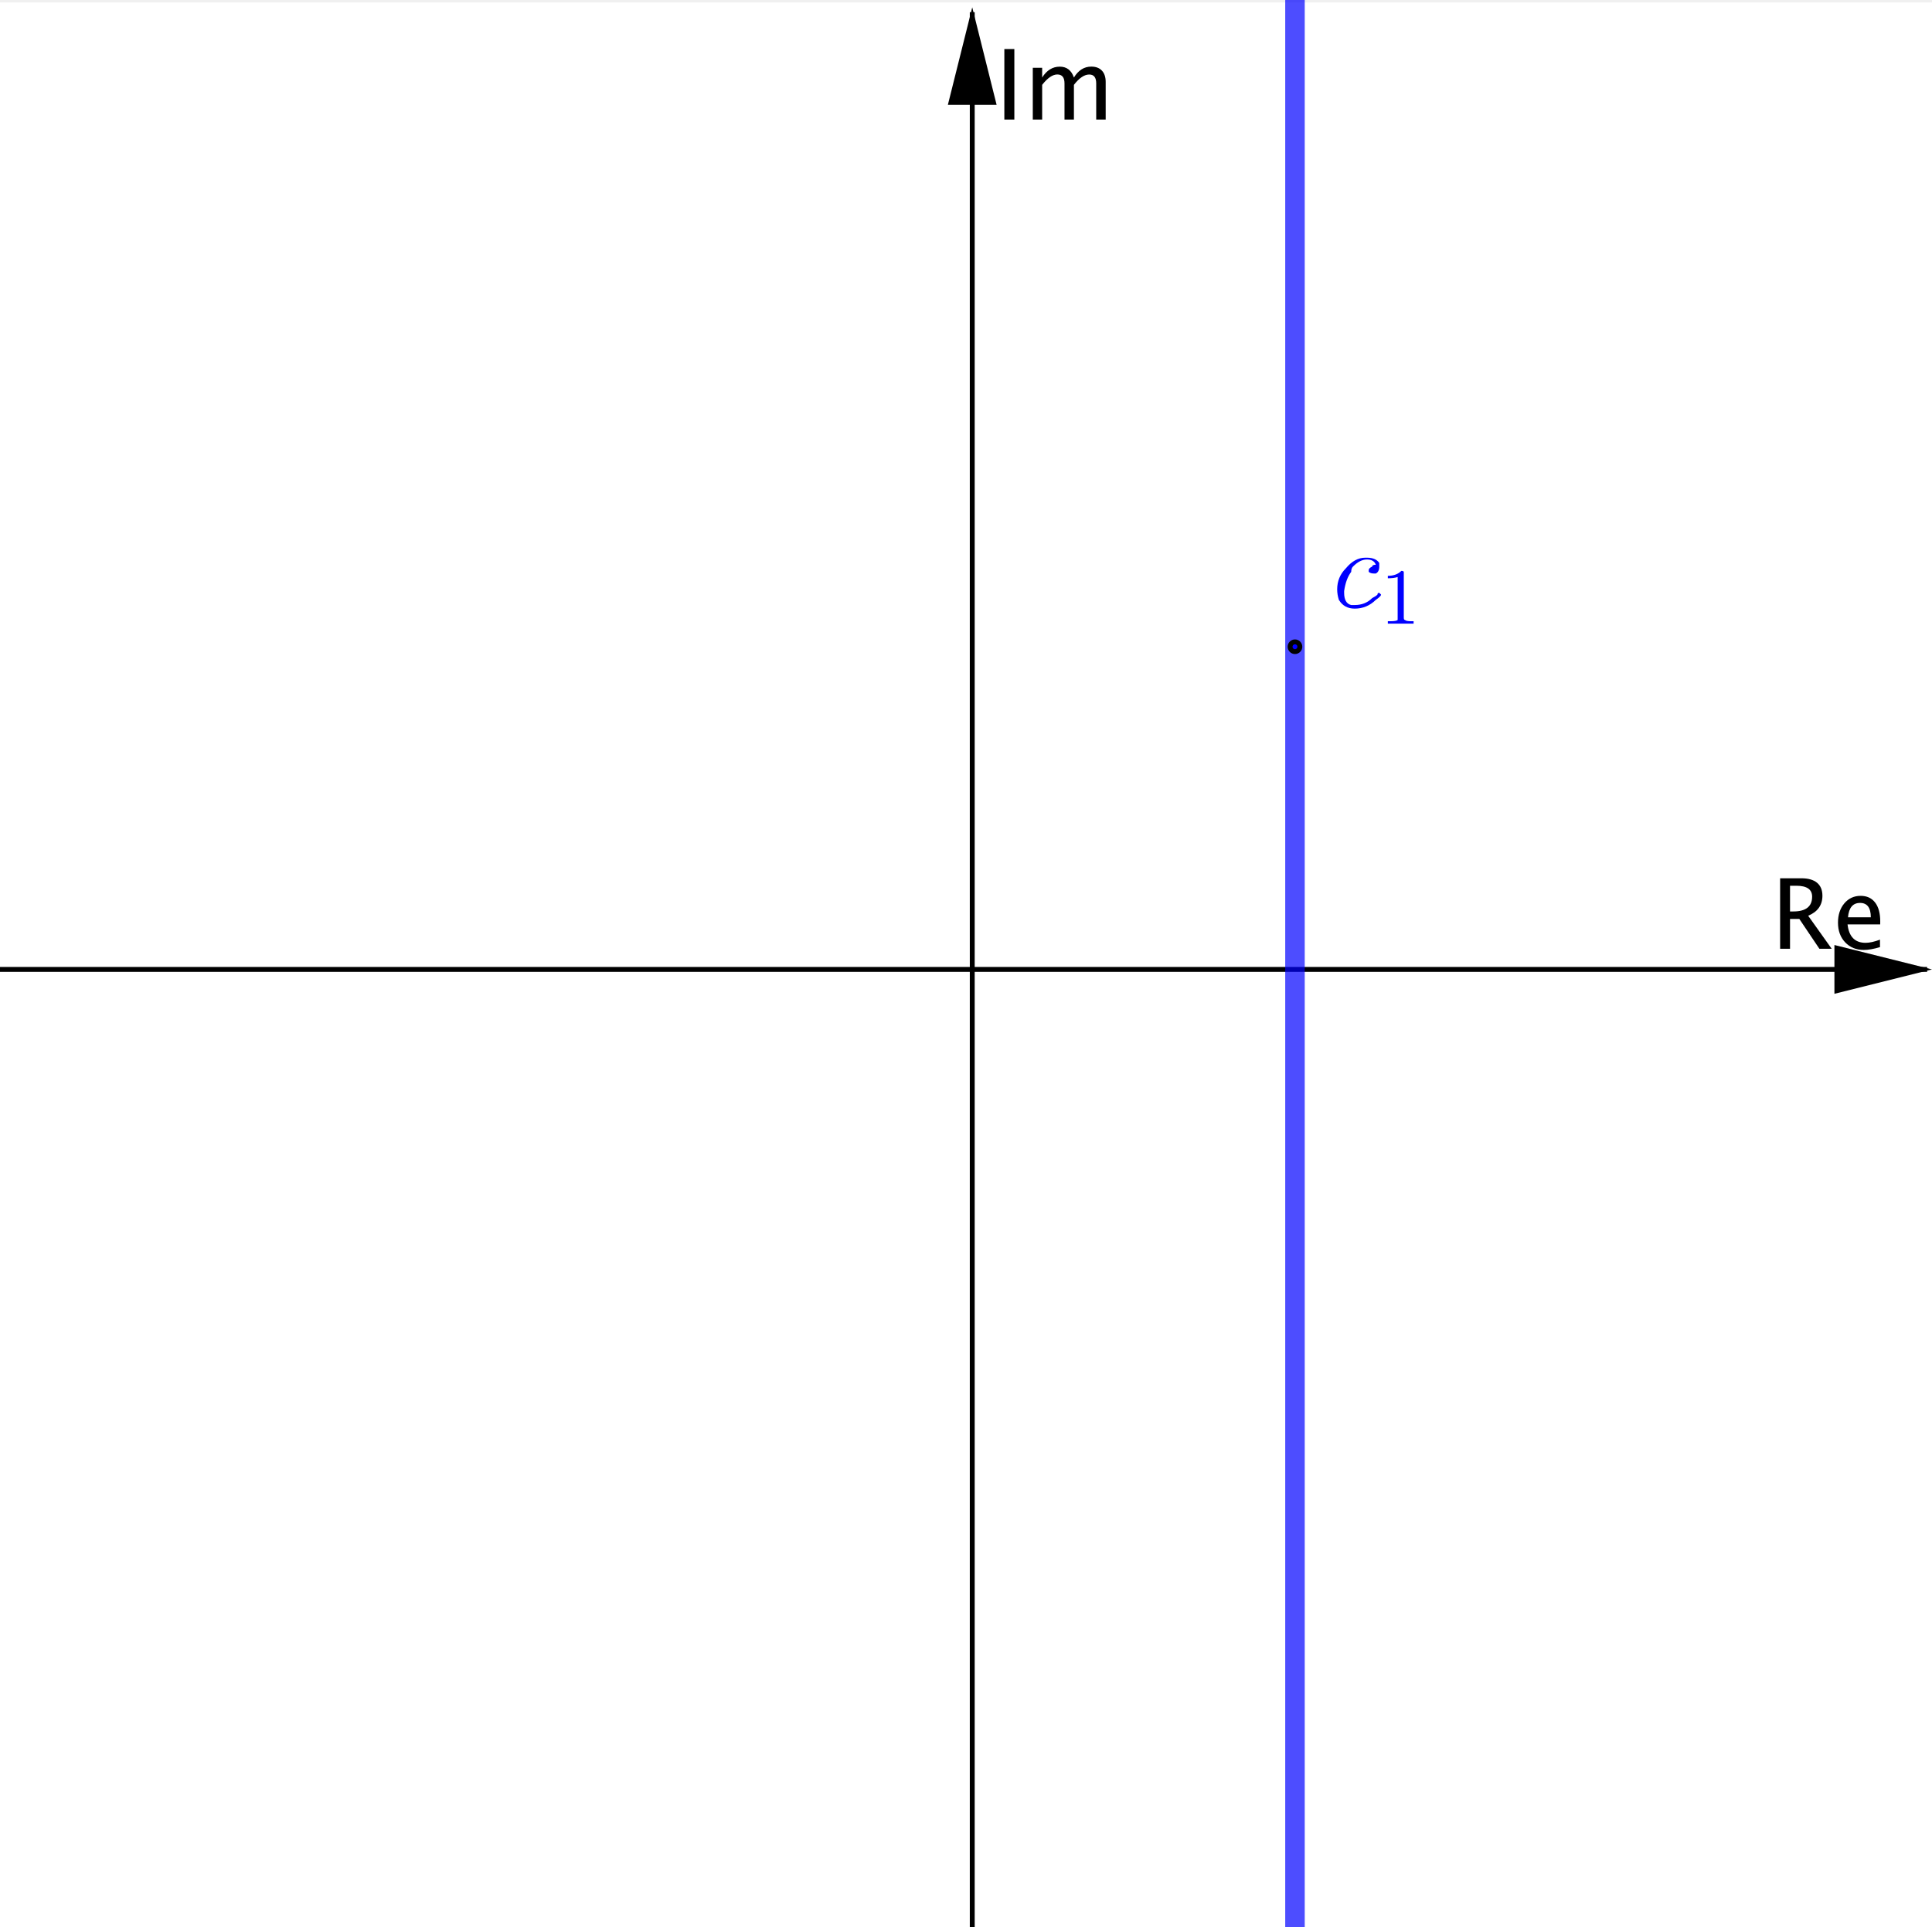
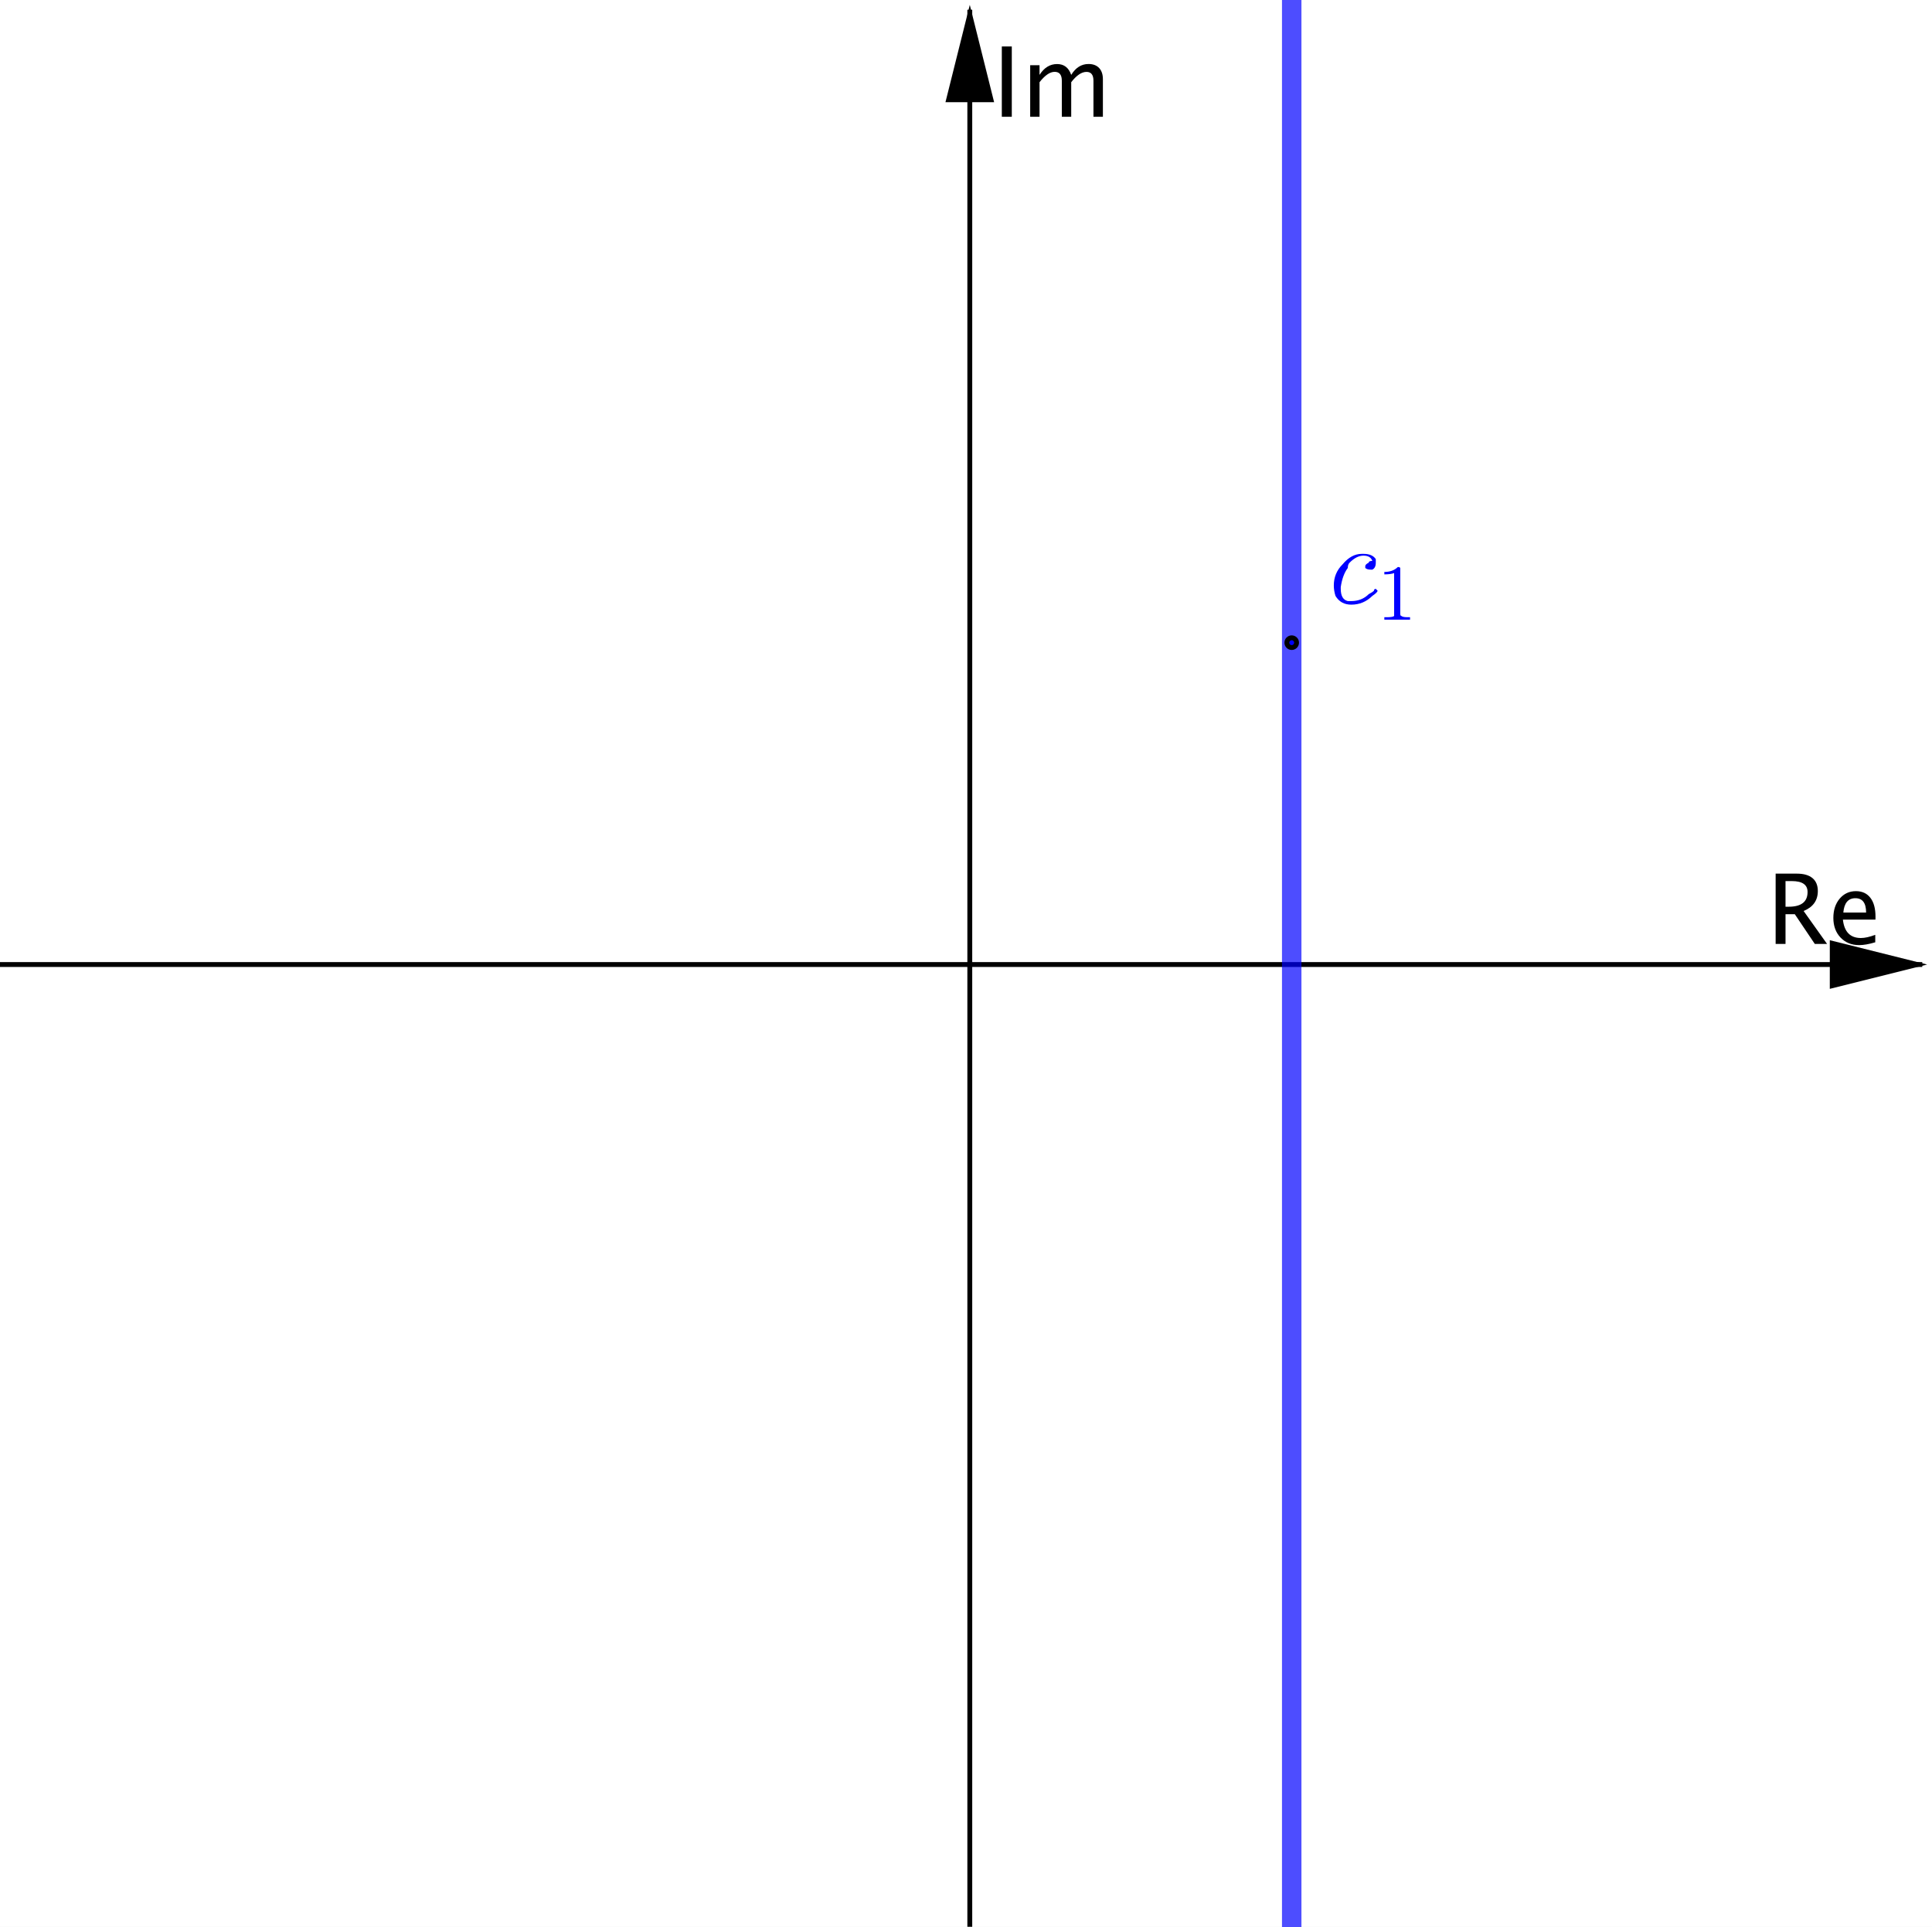
- <svg xmlns="http://www.w3.org/2000/svg" version="1.1" baseProfile="full" width="6.001cm" height="5.986cm" viewBox="0 0 396 394">
+ <svg xmlns="http://www.w3.org/2000/svg" version="1.1" baseProfile="full" width="14.005cm" height="13.97cm" viewBox="0 0 397 396">
  <g stroke-linejoin="miter" stroke-dashoffset="0" stroke-dasharray="none" stroke-width="1" stroke-miterlimit="10.000" stroke-linecap="square">
-     <clipPath id="clip1afa6364-f5ca-4f54-ab75-15bfcc1cfe35">
+     <clipPath id="clip8178b55e-1c6c-4ee9-b450-3852c911d4b5">
      <path d="M 0 0 L 0 396.00 L 397.00 396.00 L 397.00 0 z" />
    </clipPath>
    <g clip-path="url(#clip1)">
      <g fill-opacity="1" fill-rule="nonzero" stroke="none" fill="#ffffff">
        <path d="M 0 0 L 397.00 0 L 397.00 396.00 L 0 396.00 L 0 0 z" />
      </g>
    </g>
-     <clipPath id="clip86ec7e9c-abef-4dc4-97ec-83e32b2cd19d">
+     <clipPath id="clip18d29c27-24d9-4645-ae24-a6fad9f2e9e9">
      <path d="M 0 0 L 0 396.00 L 397.00 396.00 L 397.00 0 z" />
    </clipPath>
    <g clip-path="url(#clip2)">
      <g stroke-linecap="butt" fill="none" stroke-opacity="1" stroke="#000000">
        <path d="M 199.28 2 L 199.28 396.00" />
      </g>
    </g>
-     <clipPath id="clipc3f3f090-1ba2-46b5-b596-988928a9e212">
+     <clipPath id="clipe0796eca-37da-4fd2-b49e-e2f77a9cb006">
      <path d="M 0 0 L 0 396.00 L 397.00 396.00 L 397.00 0 z" />
    </clipPath>
    <g clip-path="url(#clip3)">
      <g fill-opacity="1" fill-rule="evenodd" stroke="none" fill="#000000">
        <path d="M 199.28 1 L 194.28 21.000 L 204.28 21.000" />
      </g>
    </g>
-     <clipPath id="clip0e490c23-dcf8-4617-aea1-67d8aee3ae33">
+     <clipPath id="clip09c0a230-2fa0-4d34-aa59-5c6976725ad8">
      <path d="M 0 0 L 0 396.00 L 397.00 396.00 L 397.00 0 z" />
    </clipPath>
    <g clip-path="url(#clip4)">
      <g fill-opacity="1" fill-rule="nonzero" stroke="none" fill="#000000">
        <path d="M 364.87 194.00 L 364.87 179.55 L 369.24 179.55 Q 371.32 179.55 372.43 180.46 Q 373.54 181.38 373.54 183.13 Q 373.54 186.02 370.62 187.23 L 375.44 194.00 L 372.92 194.00 L 368.81 187.89 L 366.90 187.89 L 366.90 194.00 z M 366.90 186.35 L 367.56 186.35 Q 371.43 186.35 371.43 183.32 Q 371.43 181.08 368.19 181.08 L 366.90 181.08 z M 385.34 193.66 Q 383.41 194.24 382.03 194.24 Q 379.69 194.24 378.21 192.69 Q 376.73 191.13 376.73 188.65 Q 376.73 186.24 378.03 184.69 Q 379.34 183.15 381.37 183.15 Q 383.29 183.15 384.34 184.52 Q 385.39 185.88 385.39 188.40 L 385.38 189.00 L 378.69 189.00 Q 379.11 192.78 382.39 192.78 Q 383.60 192.78 385.34 192.13 z M 378.78 187.55 L 383.46 187.55 Q 383.46 184.60 381.25 184.60 Q 379.04 184.60 378.78 187.55 z" />
      </g>
    </g>
-     <clipPath id="clipbd0fd57d-eff4-44b3-bc5b-8d29166a8982">
+     <clipPath id="clipc30e3bf5-3380-47d2-bf6b-42ee5454c5f3">
      <path d="M 0 0 L 0 396.00 L 397.00 396.00 L 397.00 0 z" />
    </clipPath>
    <g clip-path="url(#clip5)">
      <g stroke-linecap="butt" fill="none" stroke-opacity="1" stroke="#000000">
        <path d="M 0 198.23 L 395.00 198.23" />
      </g>
    </g>
-     <clipPath id="clipb9edd000-094c-4266-bf79-002906de0351">
+     <clipPath id="clipd82acc79-b390-4edf-ba83-a6a32ae81cdf">
      <path d="M 0 0 L 0 396.00 L 397.00 396.00 L 397.00 0 z" />
    </clipPath>
    <g clip-path="url(#clip6)">
      <g fill-opacity="1" fill-rule="evenodd" stroke="none" fill="#000000">
        <path d="M 396.00 198.23 L 376.00 193.23 L 376.00 203.23" />
      </g>
    </g>
-     <clipPath id="clipb3707e0e-4f17-4c75-bc4b-833f5d1d7236">
+     <clipPath id="clipd034df22-5b36-4407-b54b-2b5a88a868d8">
      <path d="M 0 0 L 0 396.00 L 397.00 396.00 L 397.00 0 z" />
    </clipPath>
    <g clip-path="url(#clip7)">
      <g fill-opacity="1" fill-rule="nonzero" stroke="none" fill="#000000">
        <path d="M 205.86 24.000 L 205.86 9.547 L 207.91 9.547 L 207.91 24.000 z M 211.69 24.000 L 211.69 13.395 L 213.61 13.395 L 213.61 15.387 Q 215.02 13.160 217.22 13.160 Q 219.35 13.160 220.12 15.387 Q 221.49 13.150 223.68 13.150 Q 225.08 13.150 225.86 13.976 Q 226.63 14.801 226.63 16.285 L 226.63 24.000 L 224.69 24.000 L 224.69 16.588 Q 224.69 14.771 223.26 14.771 Q 221.76 14.771 220.12 16.891 L 220.12 24.000 L 218.19 24.000 L 218.19 16.588 Q 218.19 14.762 216.72 14.762 Q 215.27 14.762 213.61 16.891 L 213.61 24.000 z" />
      </g>
    </g>
    <g id="misc">
</g>
    <g id="layer0">
-       <clipPath id="clip7d13ebc1-fc5f-4e9d-ab9f-59595df9c1b1">
+       <clipPath id="clip387962fc-4592-4b65-ba9b-09fc92cd5da3">
        <path d="M 0 0 L 0 396.00 L 397.00 396.00 L 397.00 0 z" />
      </clipPath>
      <g clip-path="url(#clip8)">
        <g stroke-linejoin="round" stroke-width="4" stroke-linecap="round" fill="none" stroke-opacity=".698" stroke="#0000ff">
          <path d="M 265.43 401.00 L 265.43 -5" />
        </g>
      </g>
-       <clipPath id="clipa4d05e8f-c284-48e6-9fc4-9e4357447ba2">
+       <clipPath id="clipe69b29be-e4da-4c8c-bae1-3aae245bf13c">
        <path d="M 0 0 L 0 396.00 L 397.00 396.00 L 397.00 0 z" />
      </clipPath>
      <g clip-path="url(#clip9)">
        <g fill-opacity="1" fill-rule="nonzero" stroke="none" fill="#0000ff">
          <path d="M 266.43 132.08 C 266.43 132.63 265.98 133.08 265.43 133.08 C 264.88 133.08 264.43 132.63 264.43 132.08 C 264.43 131.53 264.88 131.08 265.43 131.08 C 265.98 131.08 266.43 131.53 266.43 132.08 z" />
        </g>
      </g>
-       <clipPath id="clipa3f174f7-f2b2-43c4-a4a4-71cbc09fd87b">
+       <clipPath id="clipe6a94057-ebb8-48c8-8703-c8518efd332c">
        <path d="M 0 0 L 0 396.00 L 397.00 396.00 L 397.00 0 z" />
      </clipPath>
      <g clip-path="url(#clip10)">
        <g stroke-linejoin="round" stroke-linecap="round" fill="none" stroke-opacity="1" stroke="#000000">
          <path d="M 266.43 132.08 C 266.43 132.63 265.98 133.08 265.43 133.08 C 264.88 133.08 264.43 132.63 264.43 132.08 C 264.43 131.53 264.88 131.08 265.43 131.08 C 265.98 131.08 266.43 131.53 266.43 132.08 z" />
        </g>
      </g>
      <g transform="matrix(23.000, 0, 0, 23.000, 273.00, 123.90)">
-         <clipPath id="clip4ba05720-004e-4d8e-bd64-d191d2b02b4d">
+         <clipPath id="clipa4023e85-e1bb-4d94-897b-3b7e7b63e5b3">
          <path d="M -11.870 -5.387 L -11.870 11.830 L 5.391 11.830 L 5.391 -5.387 z" />
        </clipPath>
        <g clip-path="url(#clip11)">
          <g fill-opacity="1" fill-rule="nonzero" stroke="none" fill="#0000ff">
            <path d="M .391 -.375 L .391 -.375 Q .375 -.422 .312 -.422 Q .25 -.422 .188 -.359 Q .172 -.344 .172 -.312 Q .125 -.25 .109 -.141 Q .109 -.125 .109 -.125 Q .109 -.031 .172 -.016 Q .188 -.016 .203 -.016 Q .297 -.016 .359 -.078 Q .391 -.094 .406 -.109 Q .406 -.125 .422 -.125 Q .422 -.125 .438 -.109 Q .438 -.094 .391 -.062 Q .312 .016 .203 .016 Q .109 .016 .062 -.062 Q .047 -.109 .047 -.156 Q .047 -.266 .125 -.344 Q .203 -.438 .297 -.438 Q .297 -.438 .312 -.438 Q .391 -.438 .422 -.391 Q .422 -.375 .422 -.359 Q .422 -.312 .391 -.297 Q .375 -.297 .375 -.297 Q .344 -.297 .328 -.312 Q .328 -.328 .328 -.328 Q .328 -.344 .359 -.359 Q .359 -.375 .391 -.375 z" />
          </g>
        </g>
      </g>
      <g transform="matrix(16.100, 0, 0, 16.100, 282.95, 127.35)">
-         <clipPath id="clip3c9a15b2-d536-47e4-95eb-8a0040119164">
+         <clipPath id="clip2dea3cfe-a897-40bb-a424-735bd89d604e">
          <path d="M -17.575 -7.91 L -17.575 16.686 L 7.084 16.686 L 7.084 -7.91 z" />
        </clipPath>
        <g clip-path="url(#clip12)">
          <g fill-opacity="1" fill-rule="nonzero" stroke="none" fill="#0000ff">
            <path d="M .297 -.641 L .297 -.078 Q .297 -.047 .312 -.047 Q .328 -.031 .391 -.031 L .422 -.031 L .422 -0 Q .391 -0 .25 -0 Q .125 -0 .094 -0 L .094 -.031 L .125 -.031 Q .203 -.031 .219 -.047 L .219 -.047 Q .219 -.062 .219 -.078 L .219 -.594 Q .172 -.578 .094 -.578 L .094 -.609 Q .203 -.609 .266 -.672 Q .297 -.672 .297 -.656 L .297 -.656 L .297 -.656 Q .297 -.656 .297 -.641 z" />
          </g>
        </g>
      </g>
    </g>
    <g id="layer1">
</g>
  </g>
</svg>
